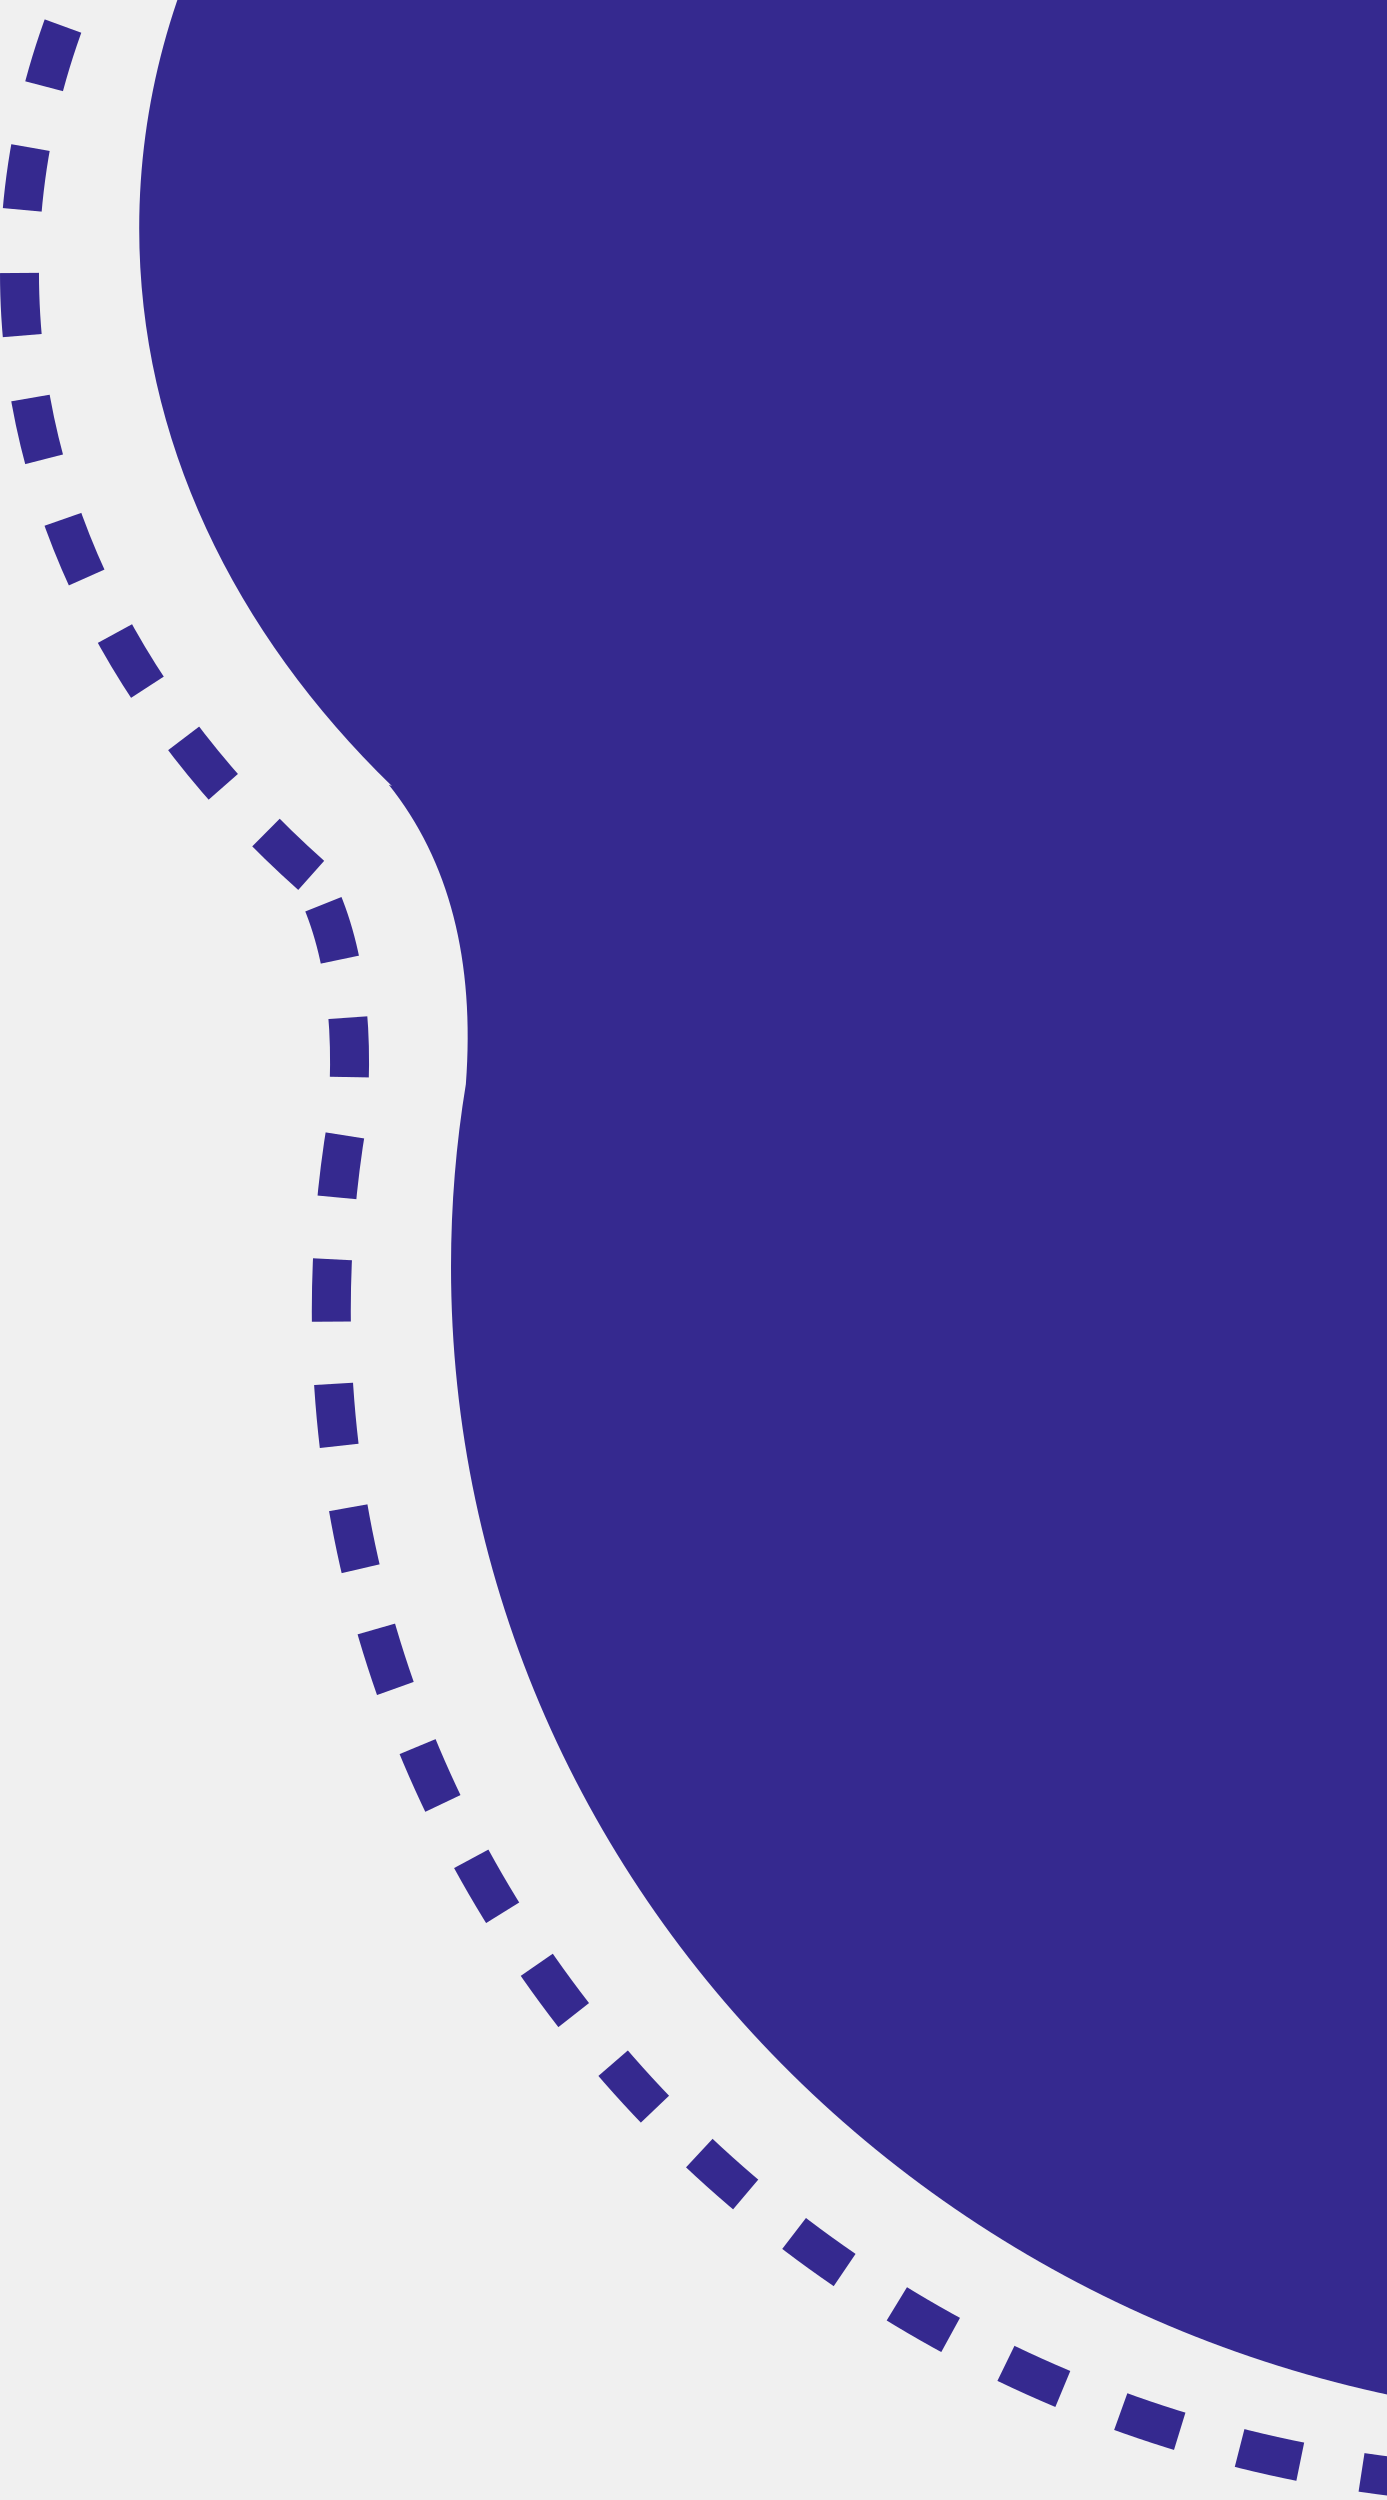
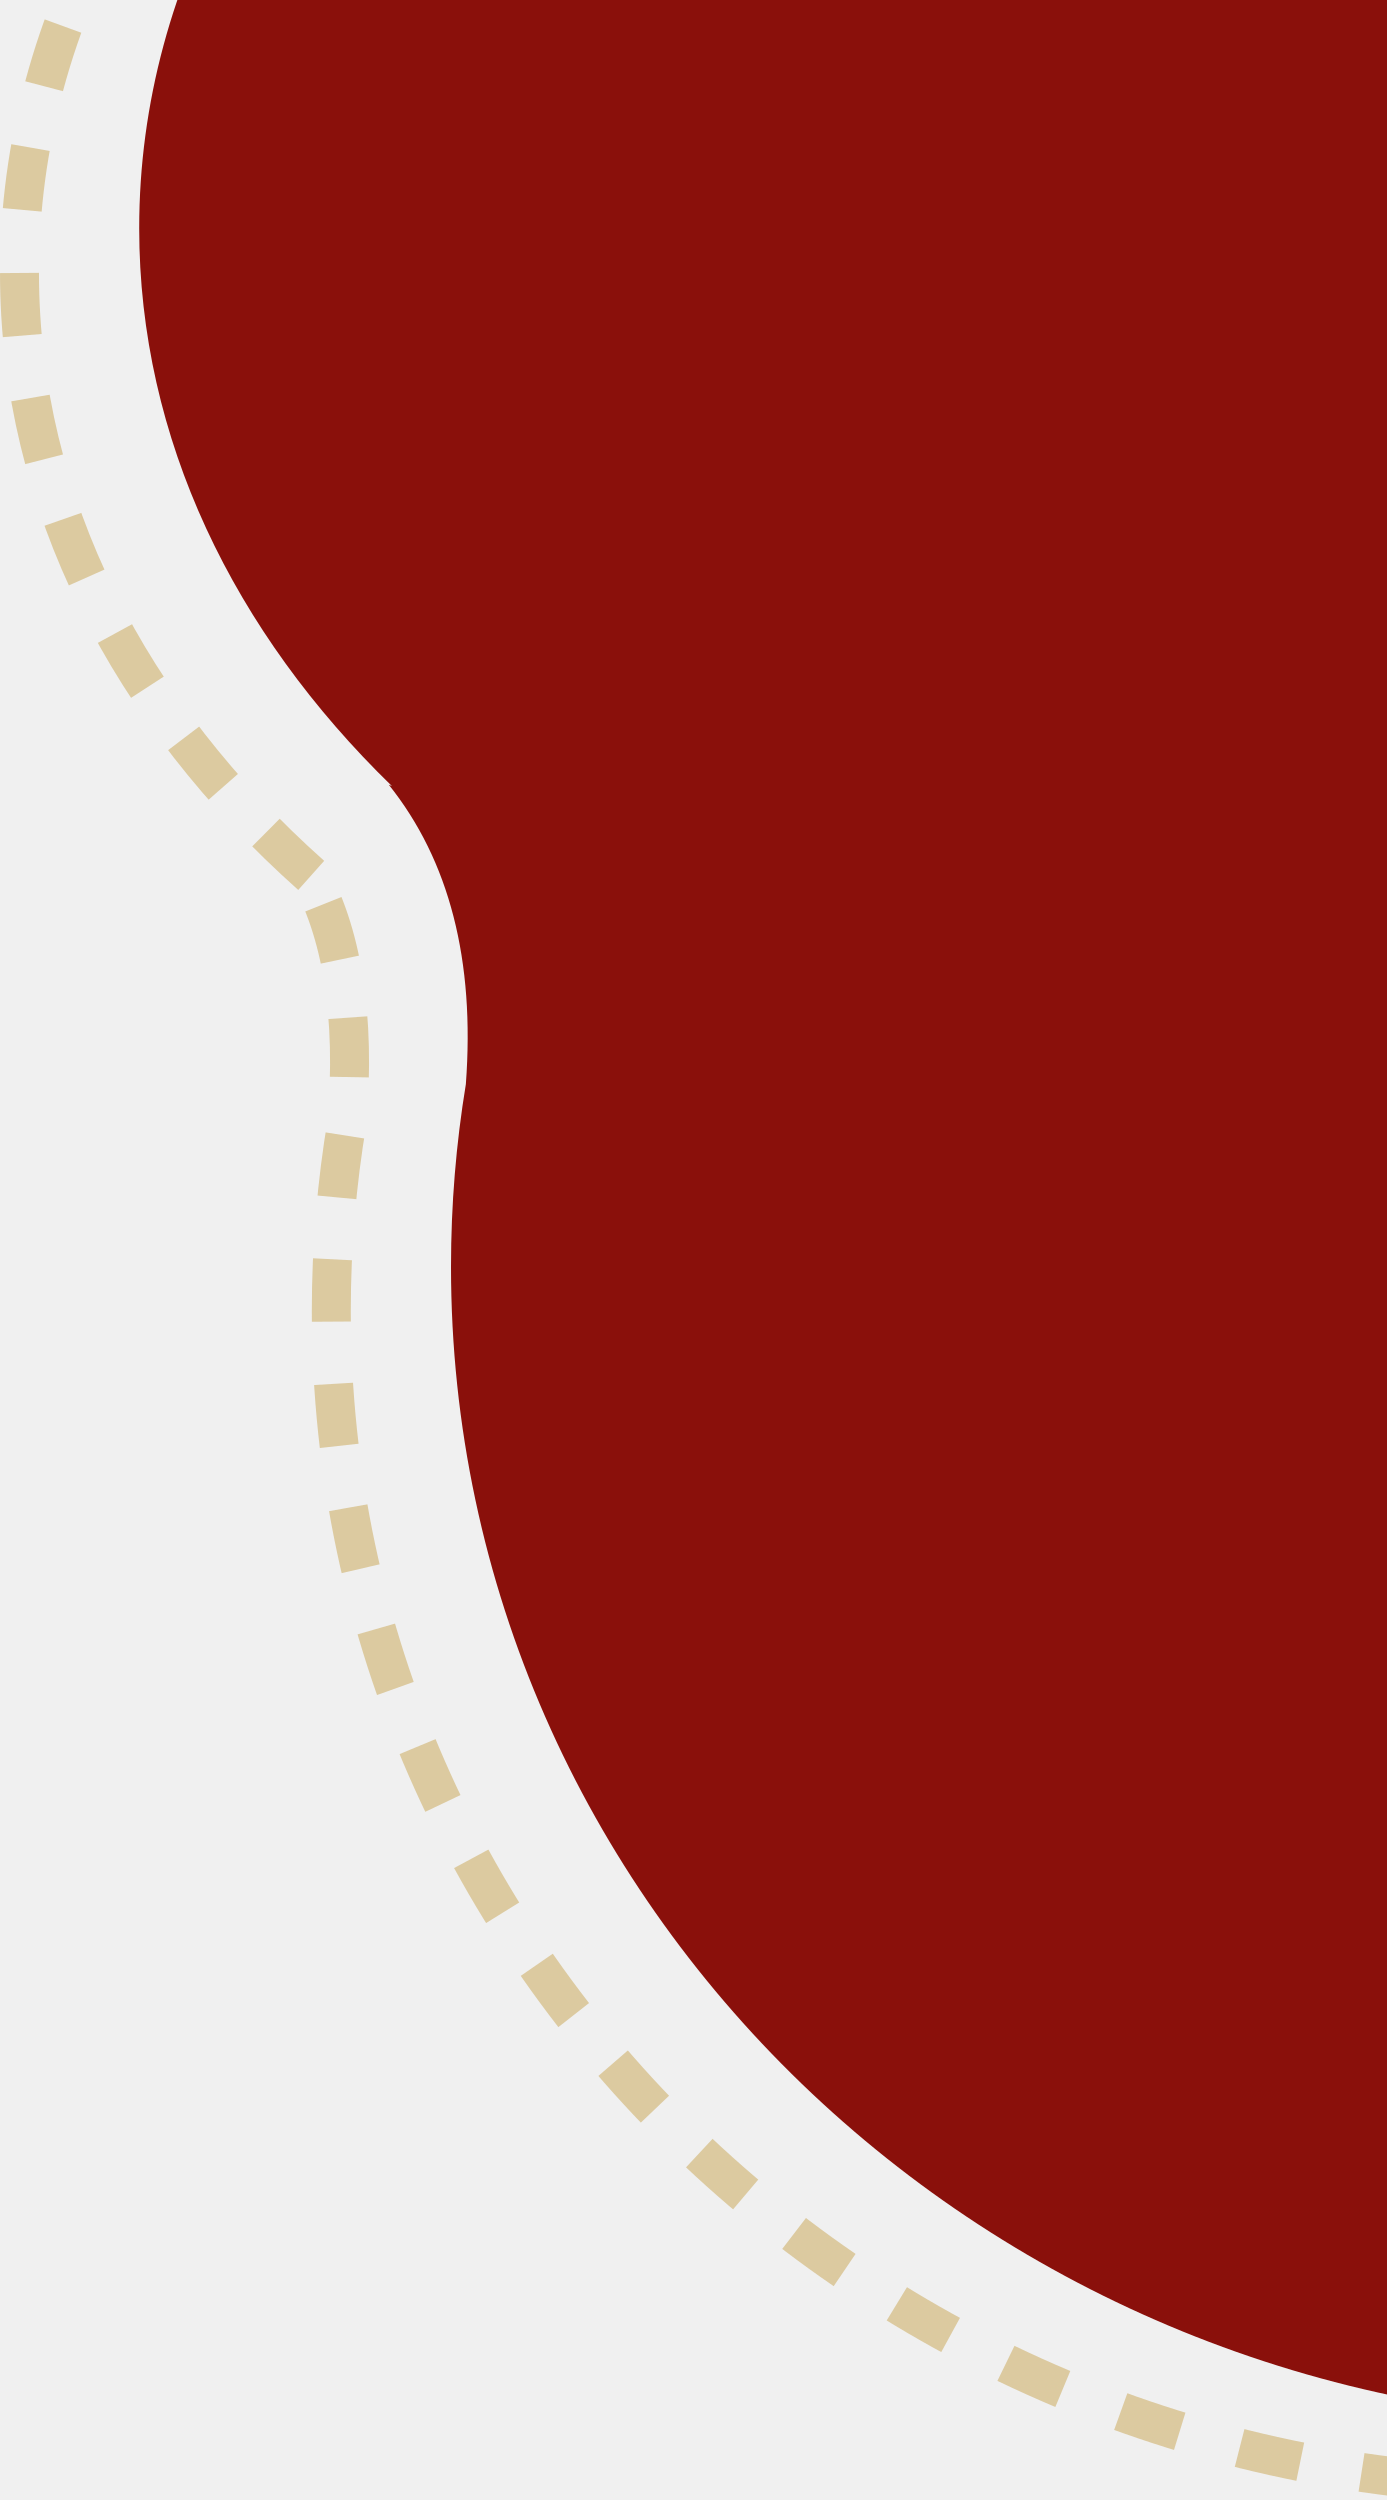
<svg xmlns="http://www.w3.org/2000/svg" xmlns:xlink="http://www.w3.org/1999/xlink" width="249px" height="449px" viewBox="0 0 249 449" version="1.1">
  <defs>
    <path d="M51.221,276.606 C19.278,248.159 0,211.286 0,171 C0,80.978 96.259,8 215,8 C333.741,8 430,80.978 430,171 C430,184.859 427.719,198.313 423.425,211.16 C462.099,248.679 486,300.396 486,357.5 C486,472.099 389.741,565 271,565 C152.259,565 56,472.099 56,357.5 C56,346.084 56.955,334.883 58.793,323.968 C60.442,304.179 57.918,288.392 51.221,276.606 Z" id="path-1" />
    <mask id="mask-2" maskContentUnits="userSpaceOnUse" maskUnits="objectBoundingBox" x="-7" y="-7" width="500" height="571">
      <rect x="-7" y="1" width="500" height="571" fill="white" />
      <use xlink:href="#path-1" fill="black" />
    </mask>
  </defs>
  <g id="Page-1" stroke="none" stroke-width="1" fill="none" fill-rule="evenodd">
    <g id="Revised" transform="translate(-1010, 0)">
      <g id="Group" transform="translate(1017, -122)">
-         <path d="M63.392,263.184 C34.947,235.545 18,200.773 18,163 C18,72.978 114.259,0 233,0 C351.741,0 448,72.978 448,163 C448,176.859 445.719,190.313 441.425,203.16 C480.099,240.679 504,292.396 504,349.5 C504,464.099 407.741,557 289,557 C170.259,557 74,464.099 74,349.5 C74,338.347 74.912,327.4 76.667,316.724 C78.323,294.48 73.706,276.546 62.814,262.923 L63.392,263.184 Z" id="Combined-Shape" fill="#35298F" />
-         <use id="Combined-Shape" stroke="#35298F" mask="url(#mask-2)" stroke-width="14" stroke-dasharray="11,11" xlink:href="#path-1" />
+         <path d="M63.392,263.184 C34.947,235.545 18,200.773 18,163 C18,72.978 114.259,0 233,0 C351.741,0 448,72.978 448,163 C448,176.859 445.719,190.313 441.425,203.16 C480.099,240.679 504,292.396 504,349.5 C504,464.099 407.741,557 289,557 C170.259,557 74,464.099 74,349.5 C74,338.347 74.912,327.4 76.667,316.724 C78.323,294.48 73.706,276.546 62.814,262.923 L63.392,263.184 Z" id="Combined-Shape" fill="#8a100b" />
+         <use id="Combined-Shape" stroke="#dccaa0" mask="url(#mask-2)" stroke-width="14" stroke-dasharray="11,11" xlink:href="#path-1" />
      </g>
    </g>
  </g>
</svg>
